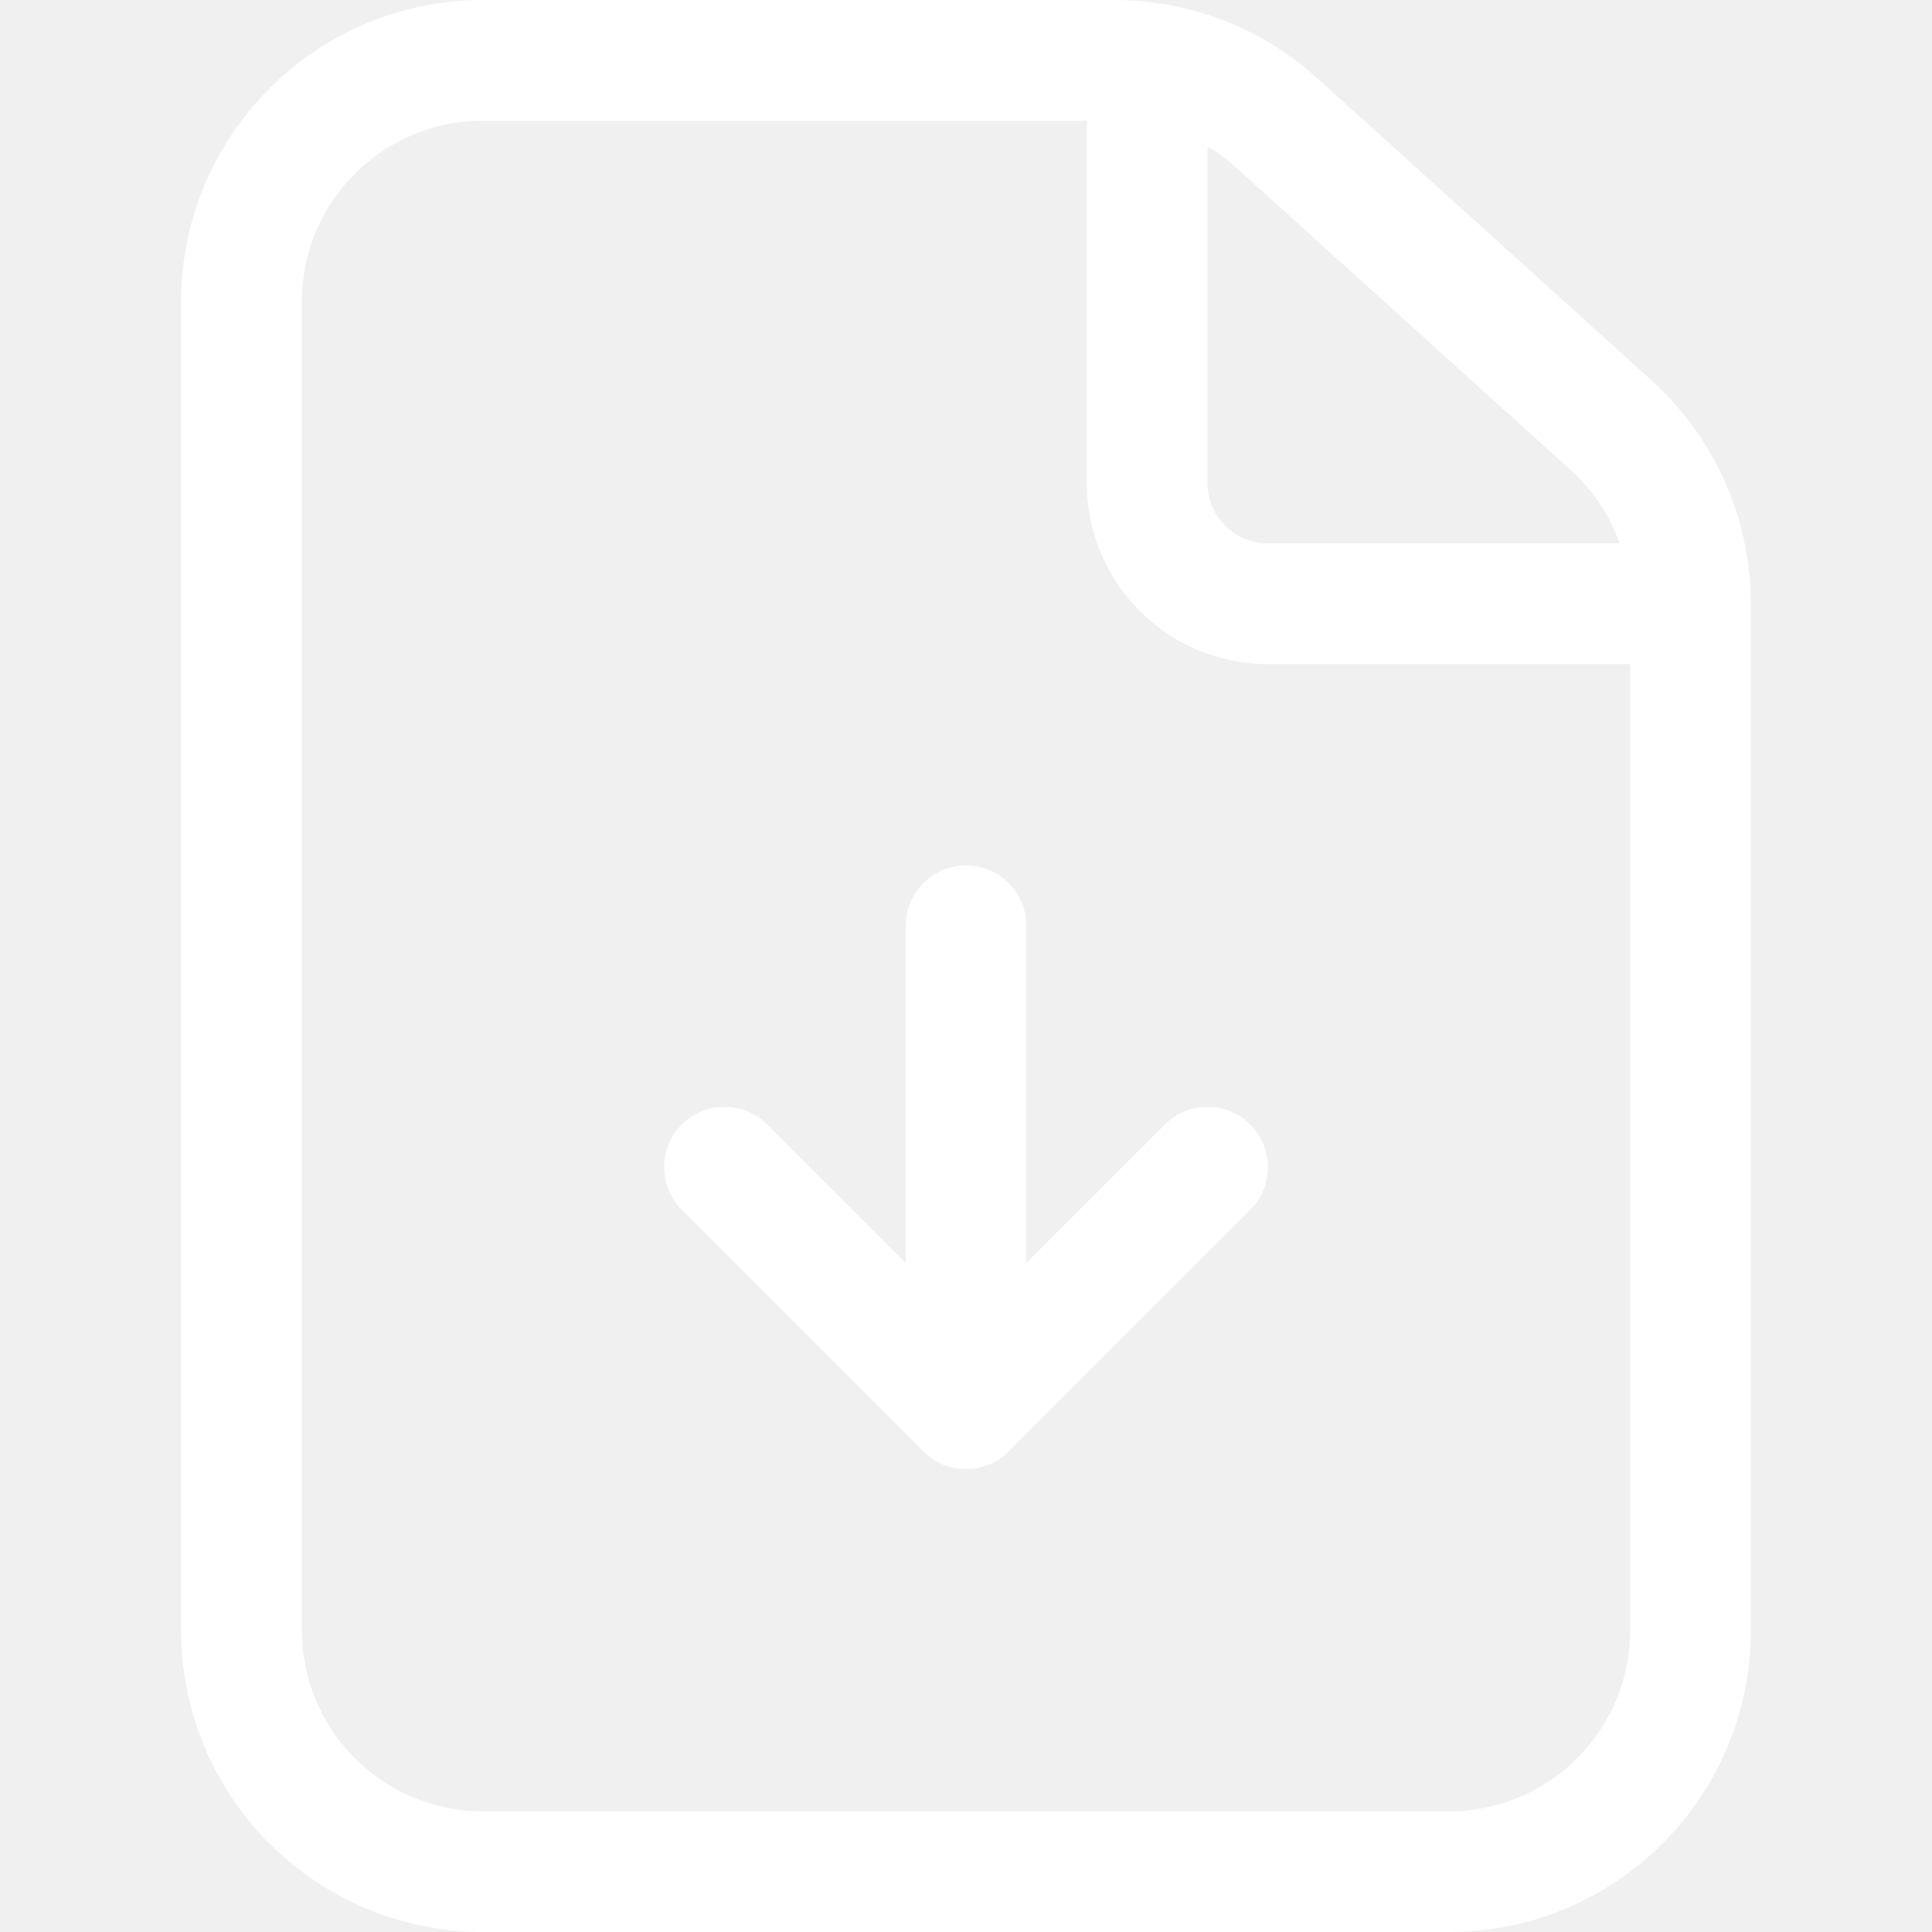
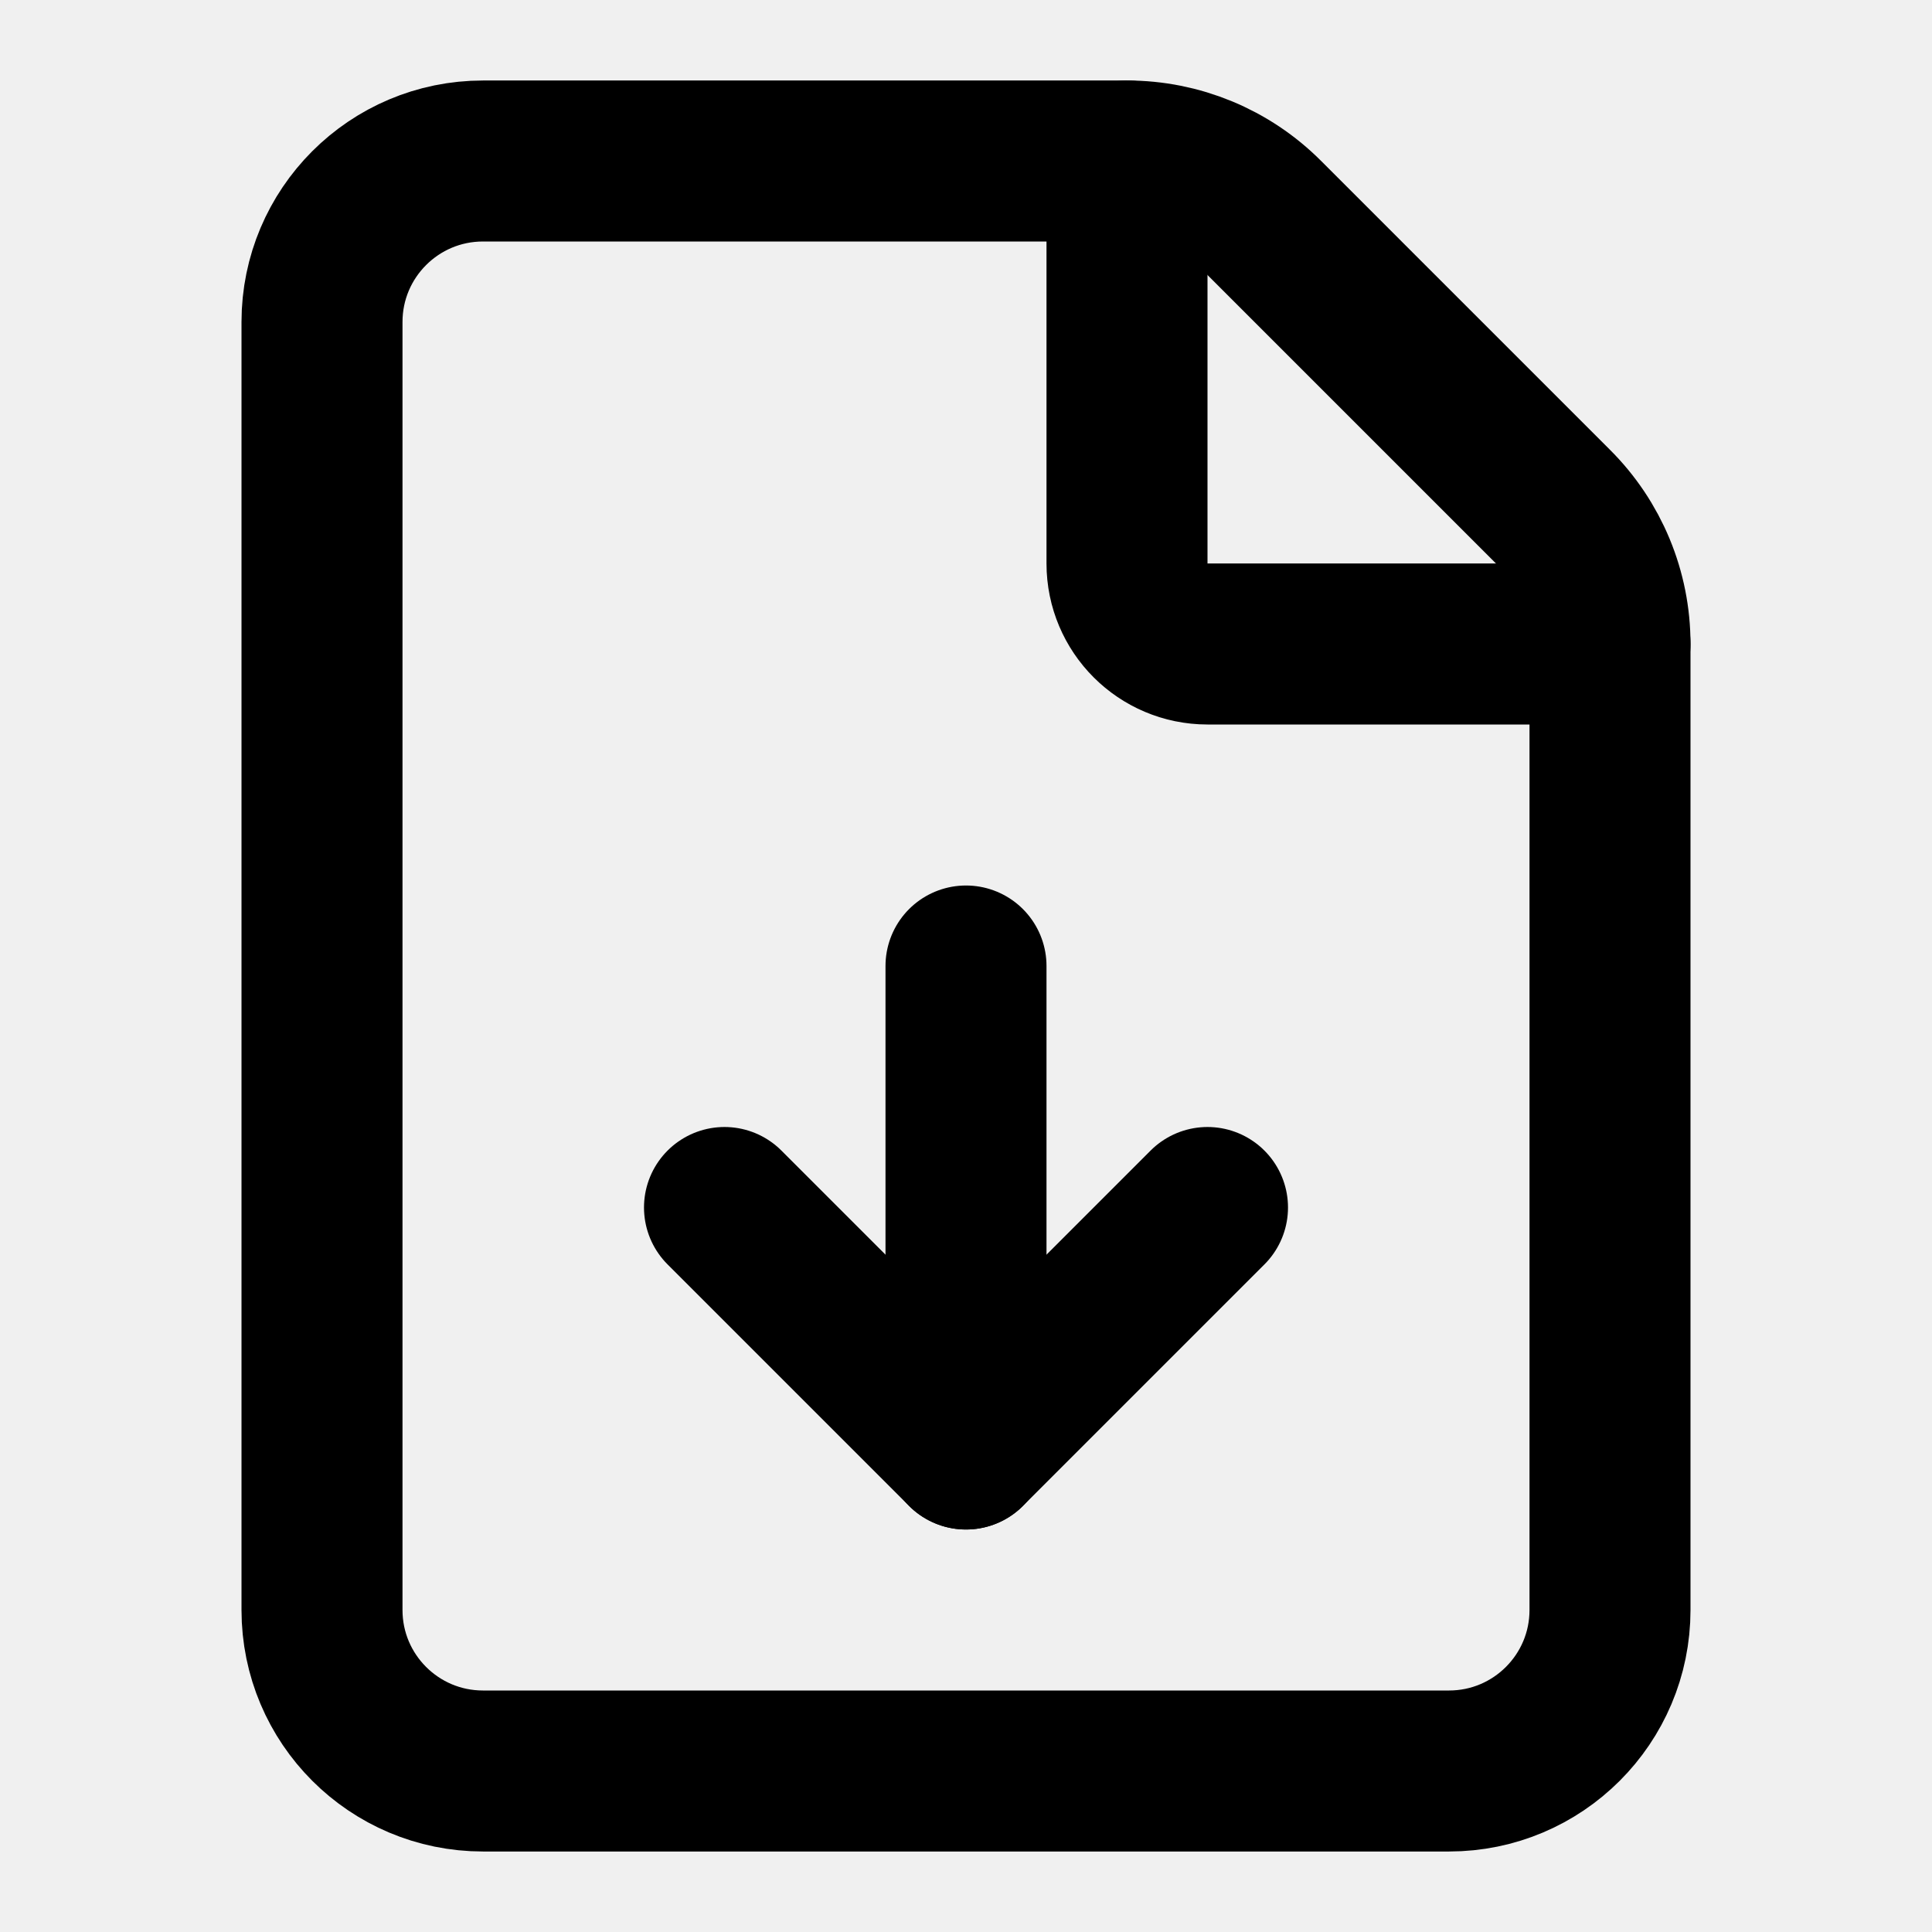
- <svg xmlns="http://www.w3.org/2000/svg" width="16" height="16" viewBox="0 0 16 16" fill="none">
-   <path d="M2 2.5C2 1.395 2.895 0.5 4 0.5H9.23C9.726 0.5 10.204 0.684 10.571 1.016L13.341 3.52C13.761 3.899 14 4.438 14 5.004V13.5C14 14.605 13.105 15.5 12 15.5H4C2.895 15.5 2 14.605 2 13.5V2.5Z" stroke="white" stroke-linecap="round" stroke-linejoin="round" />
-   <path d="M9.5 1V4C9.5 4.552 9.948 5 10.5 5H13.5" stroke="white" stroke-linecap="round" stroke-linejoin="round" />
-   <path d="M8 11.666V7.667" stroke="white" stroke-linecap="round" stroke-linejoin="round" />
-   <path d="M6 9.666L8 11.666L10 9.666" stroke="white" stroke-linecap="round" stroke-linejoin="round" />
+ <svg xmlns="http://www.w3.org/2000/svg" class="lucide lucide-file-down" viewBox="0 0 24 24" fill="none" stroke="currentColor" stroke-width="2" stroke-linecap="round" stroke-linejoin="round">
+   <path d="M6 22a2 2 0 0 1-2-2V4a2 2 0 0 1 2-2h8a2.4 2.4 0 0 1 1.704.706l3.588 3.588A2.4 2.4 0 0 1 20 8v12a2 2 0 0 1-2 2z" />
+   <path d="M14 2v5a1 1 0 0 0 1 1h5" />
+   <path d="M12 18v-6" />
+   <path d="m9 15 3 3 3-3" />
</svg>
